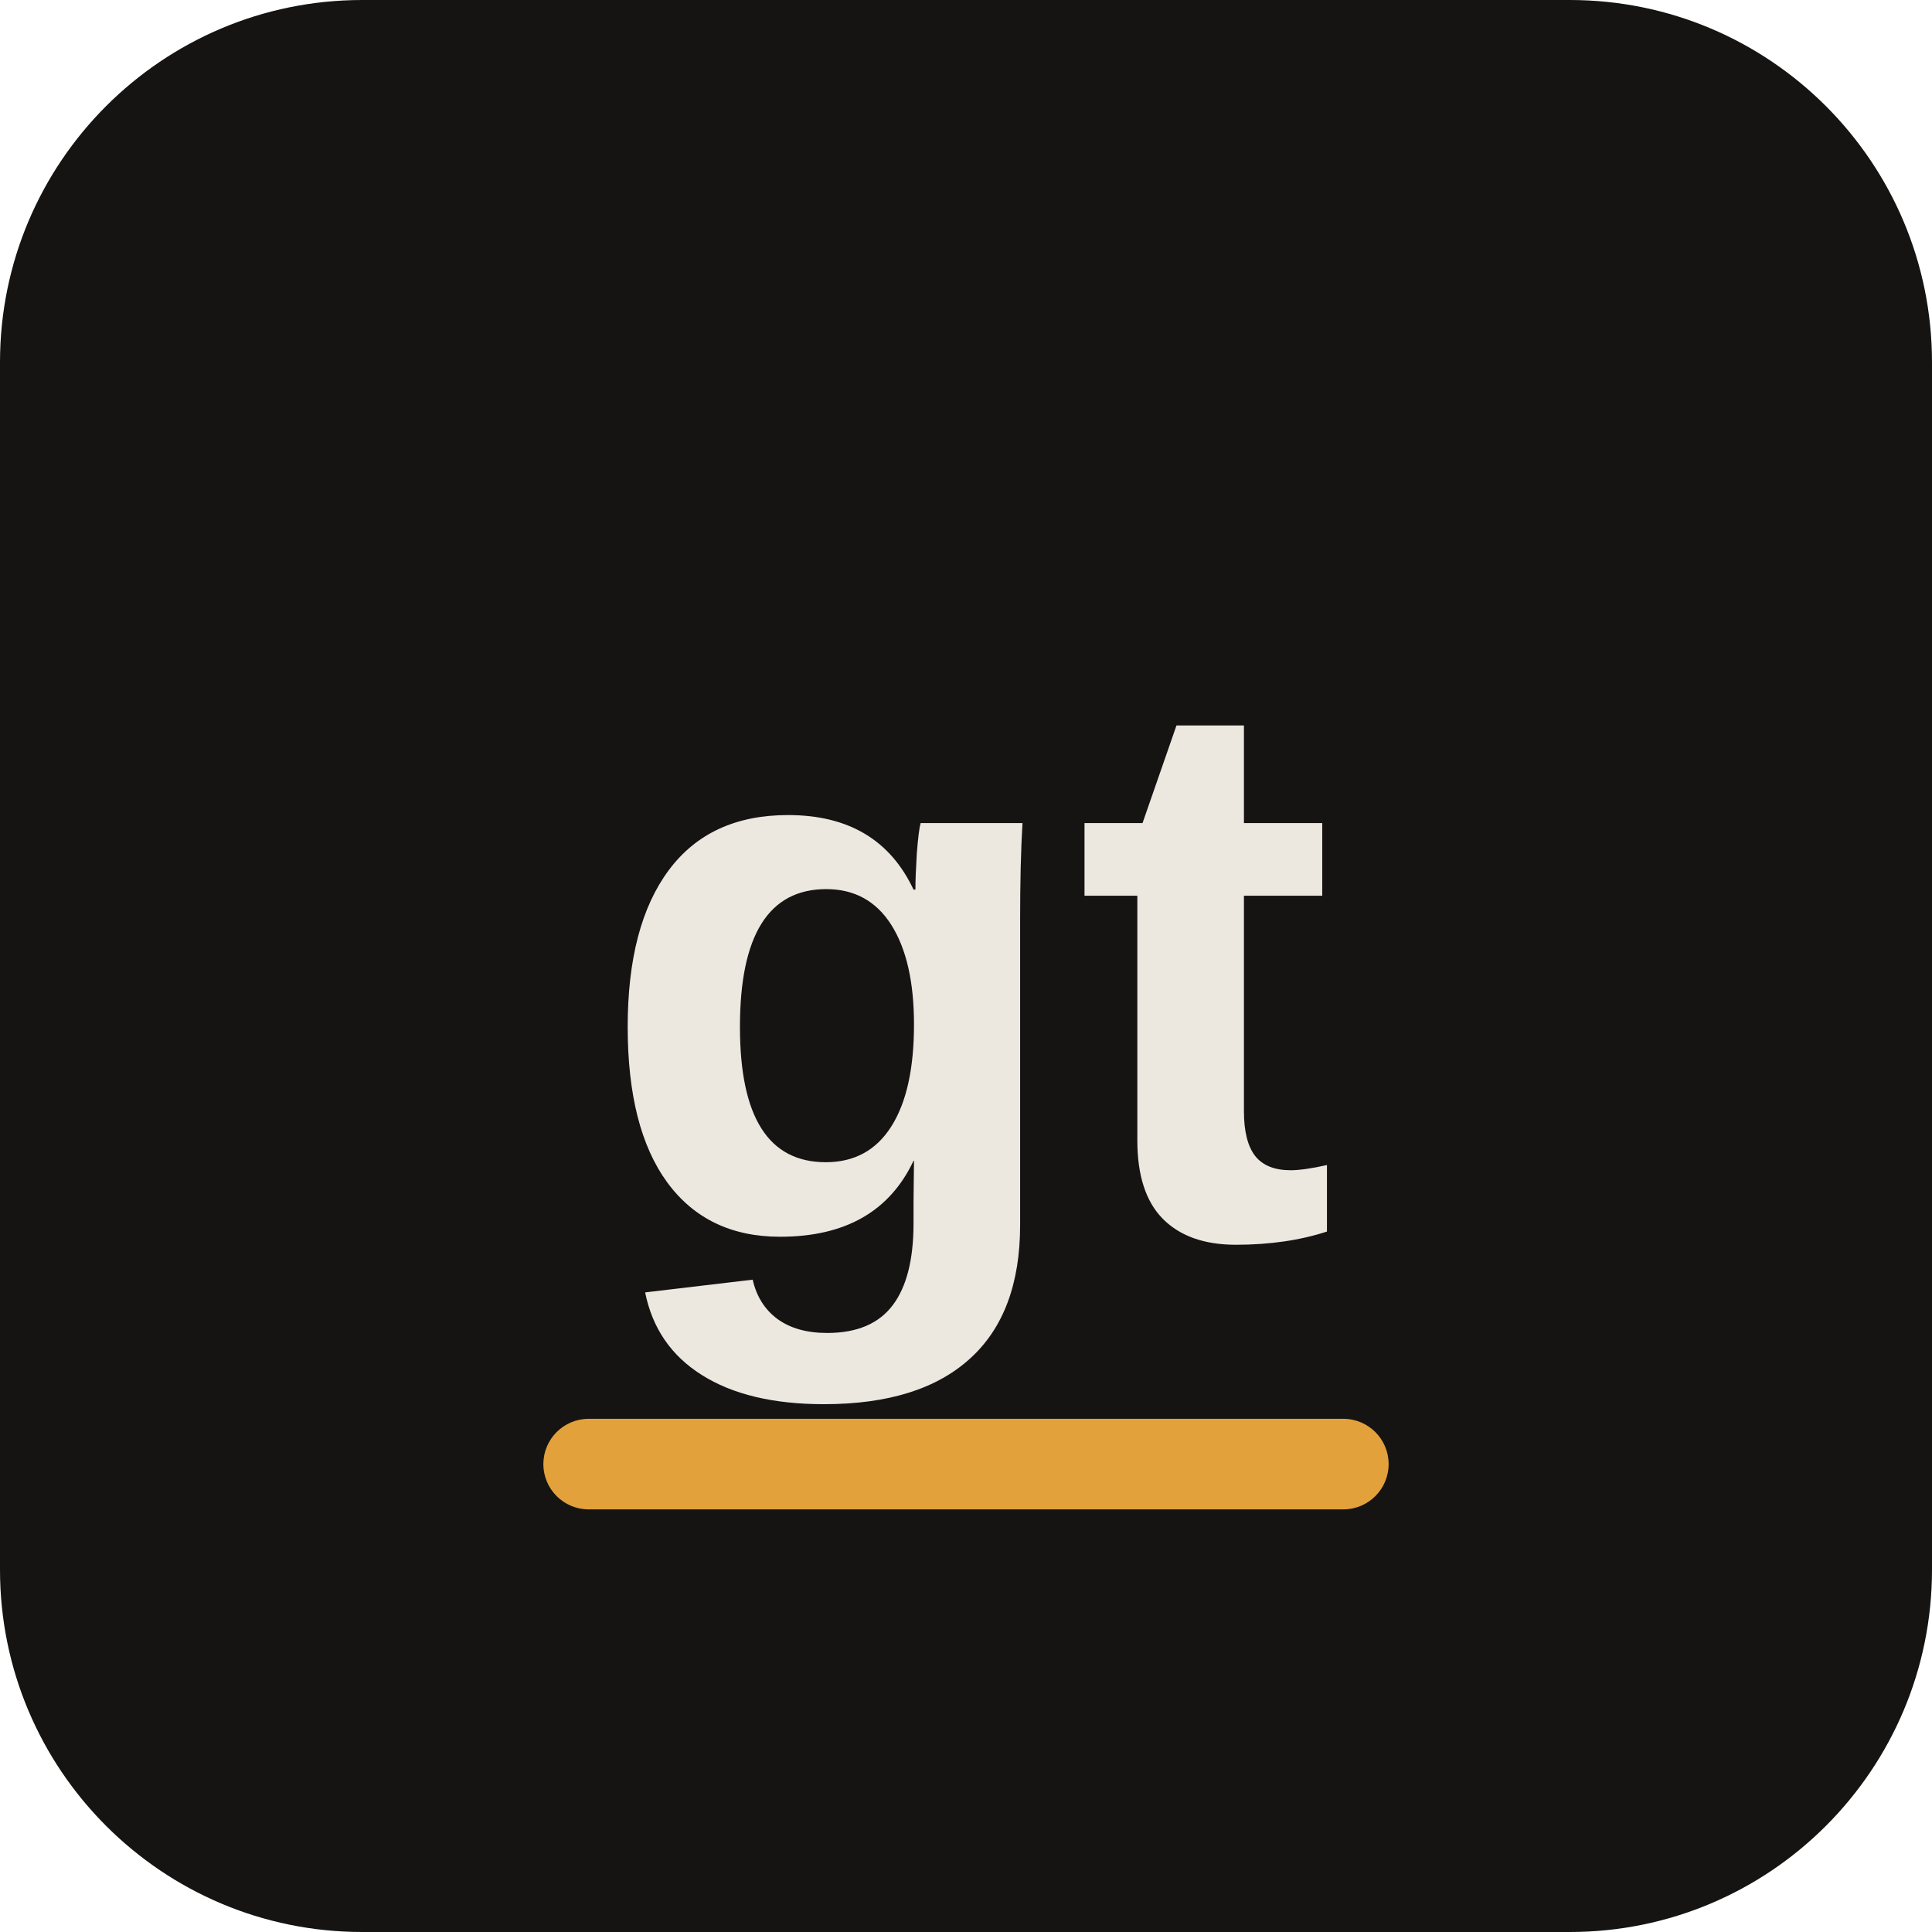
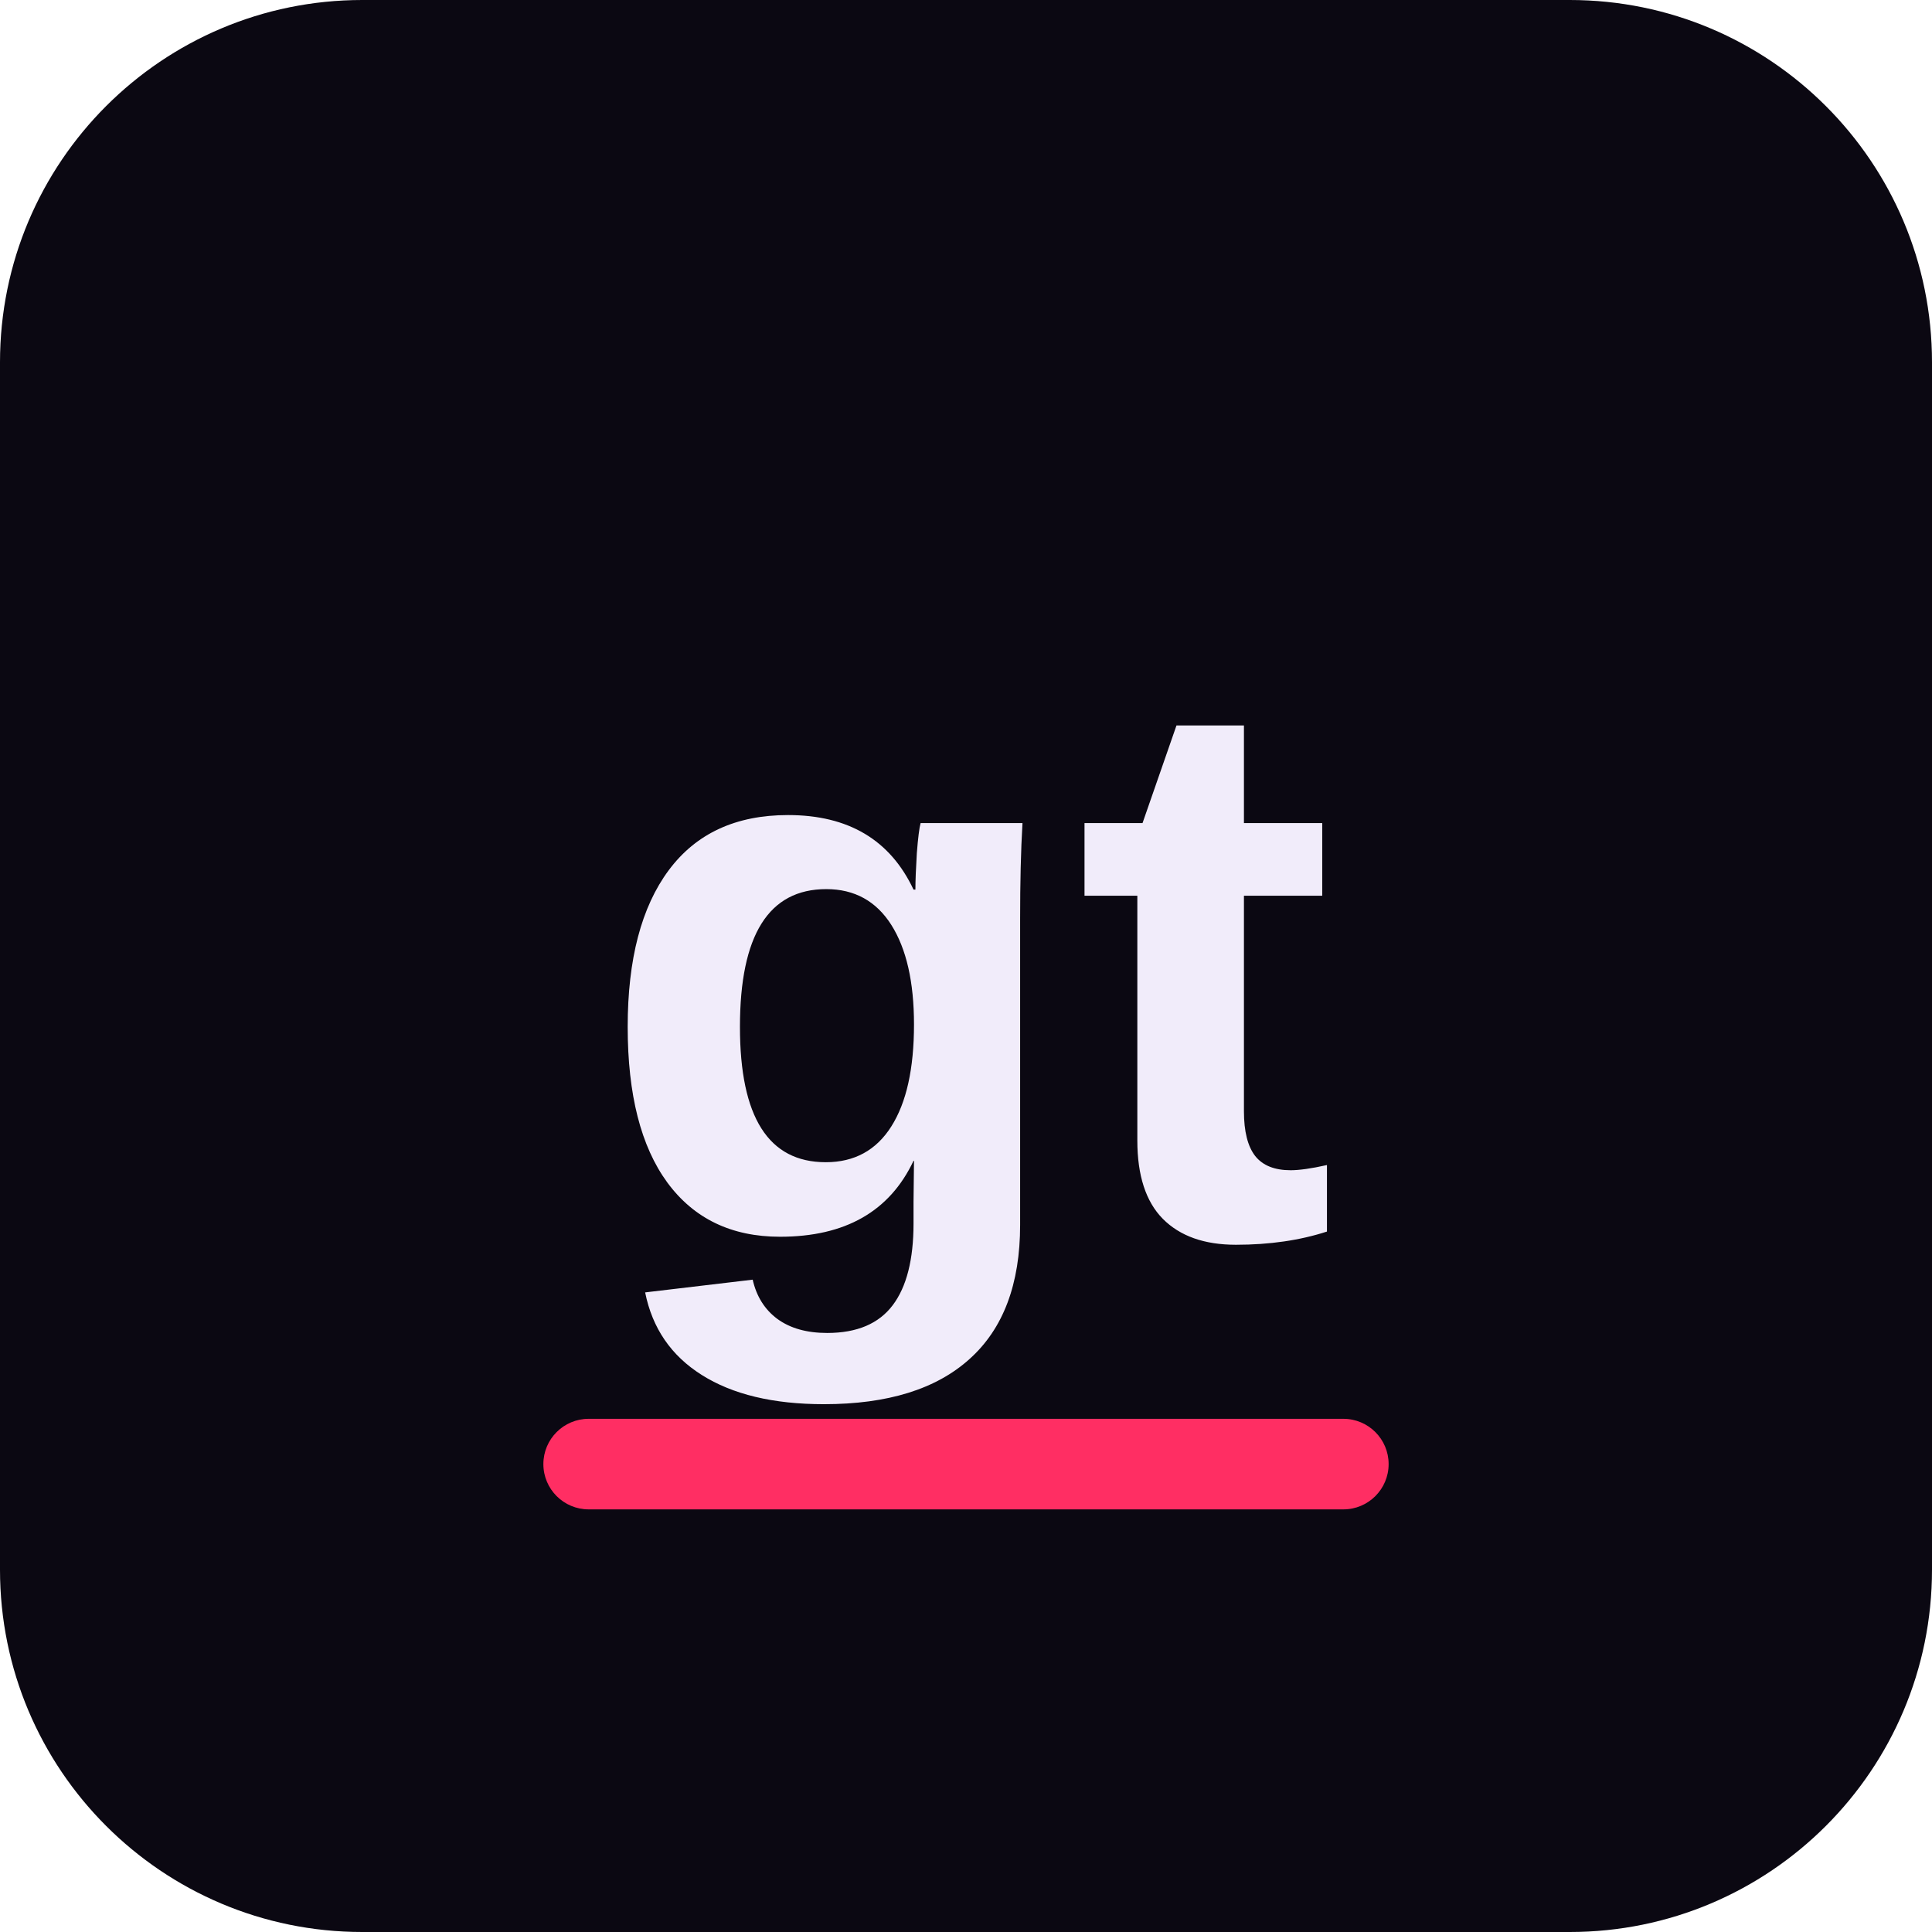
<svg xmlns="http://www.w3.org/2000/svg" viewBox="0 0 64 64">
-   <rect width="64" height="64" rx="12" fill="#151413" />
-   <text x="32" y="41" font-family="IBM Plex Sans, Segoe UI, Arial, sans-serif" font-weight="600" font-size="26" text-anchor="middle" fill="#ece7df">gt</text>
-   <rect x="18" y="47" width="28" height="3" rx="1.5" fill="#e3a13b" />
+   <rect width="64" height="64" rx="12" fill="#0b0812" />
+   <text x="32" y="41" font-family="IBM Plex Sans, Segoe UI, Arial, sans-serif" font-weight="600" font-size="26" text-anchor="middle" fill="#f1ecfa">gt</text>
+   <rect x="18" y="47" width="28" height="3" rx="1.5" fill="#ff2e63" />
</svg>
